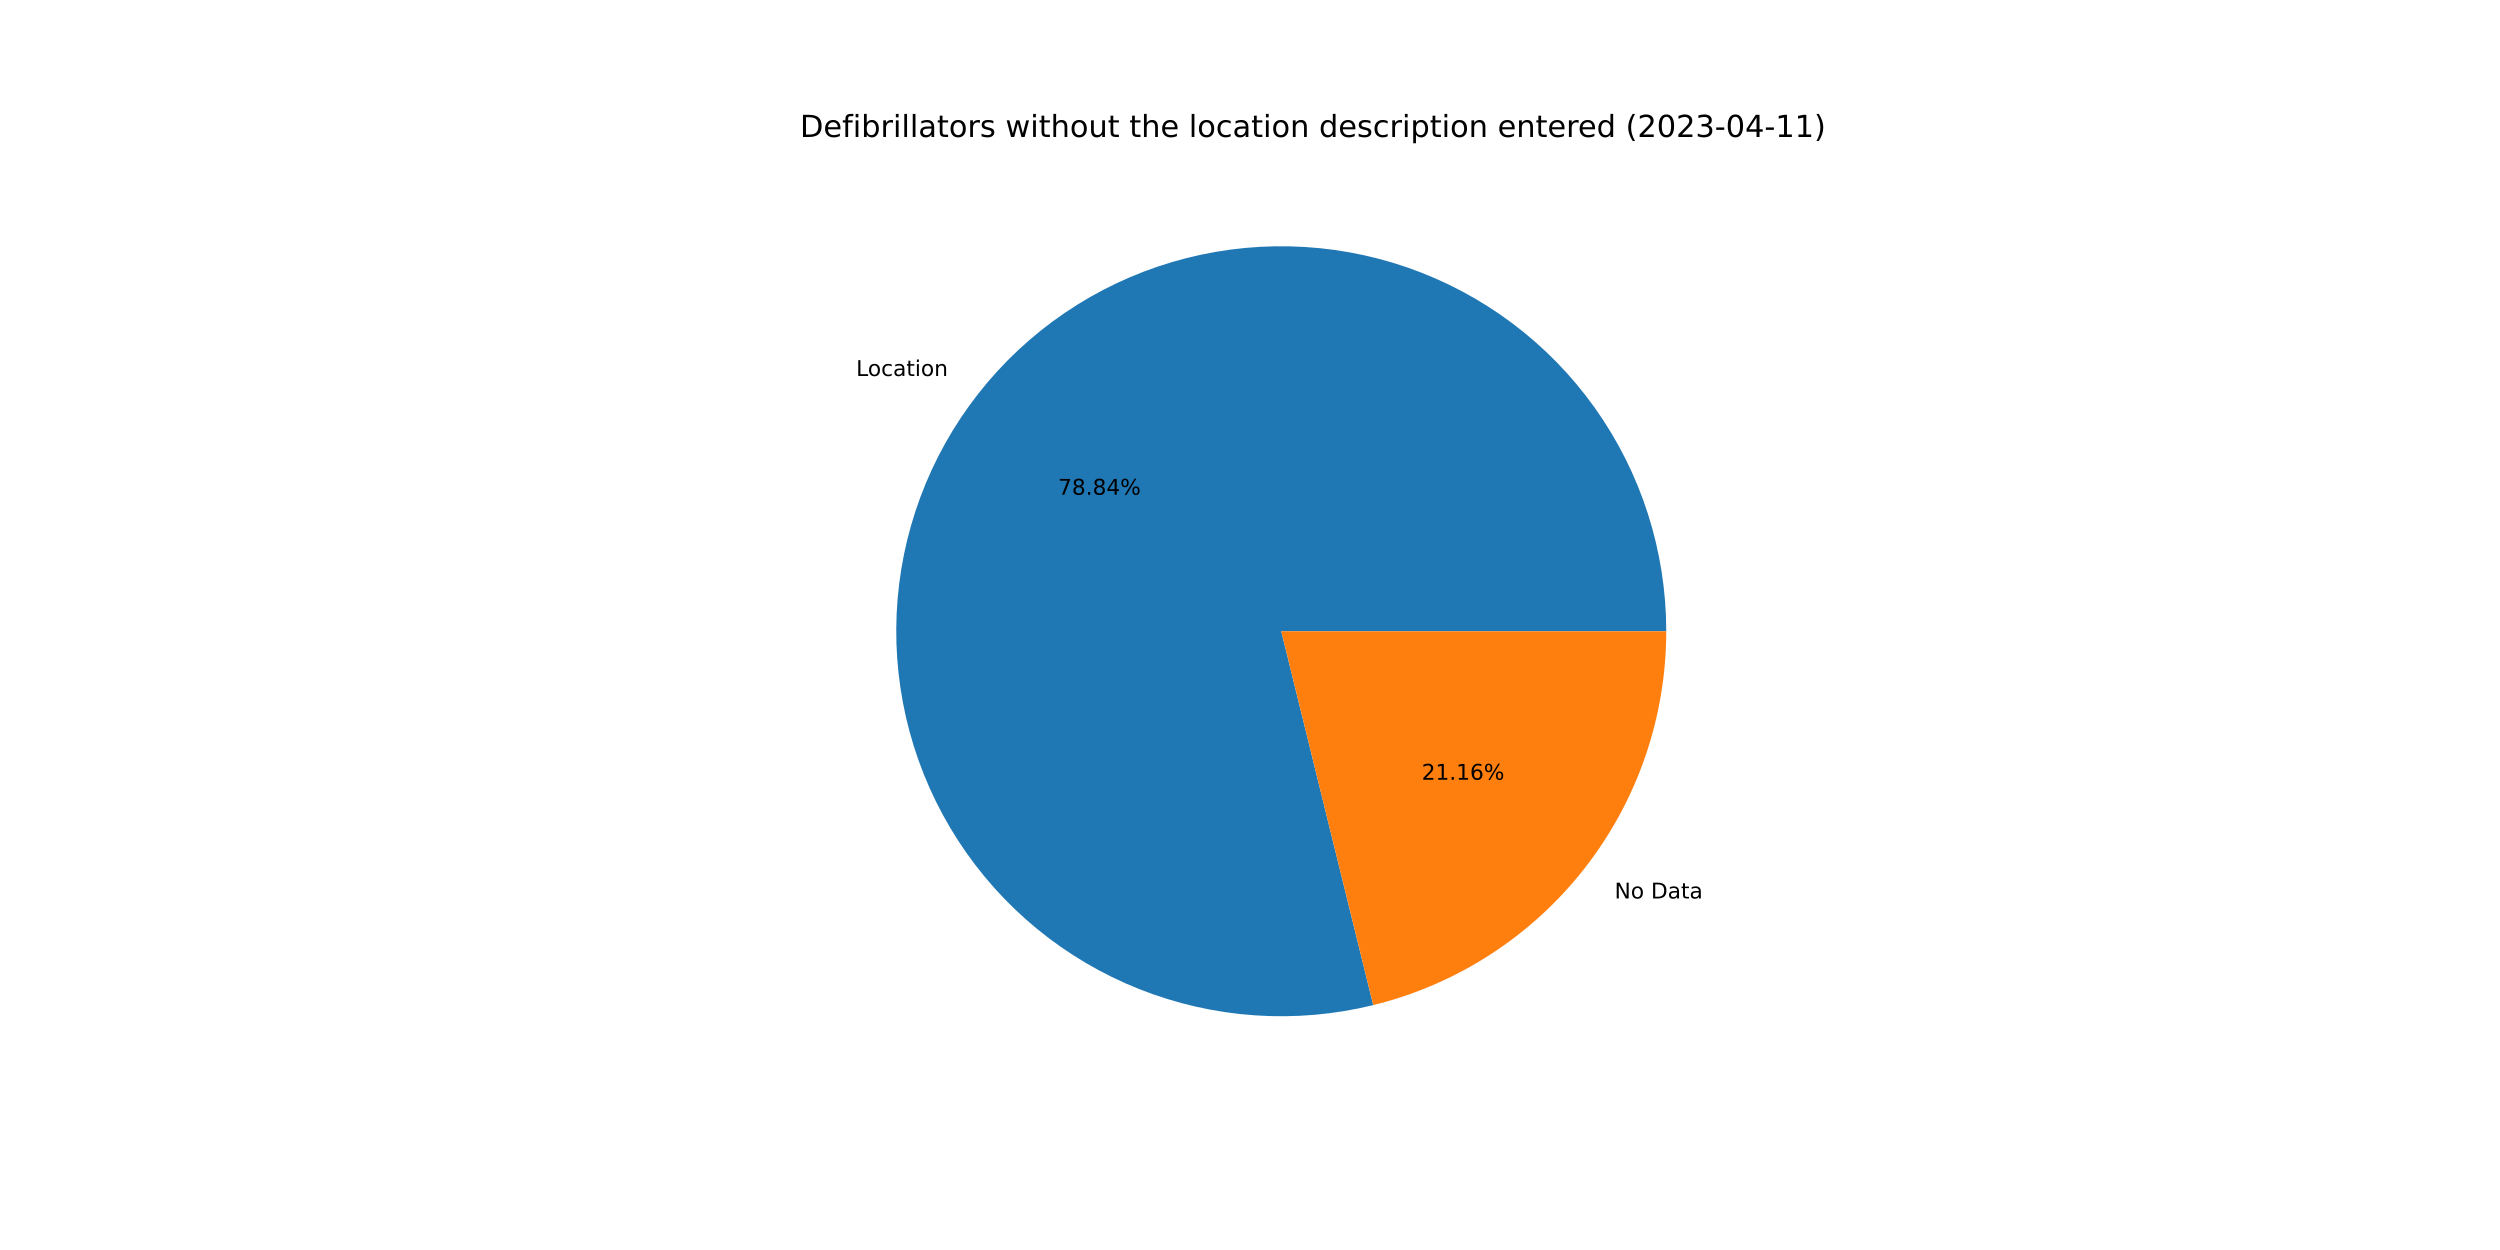
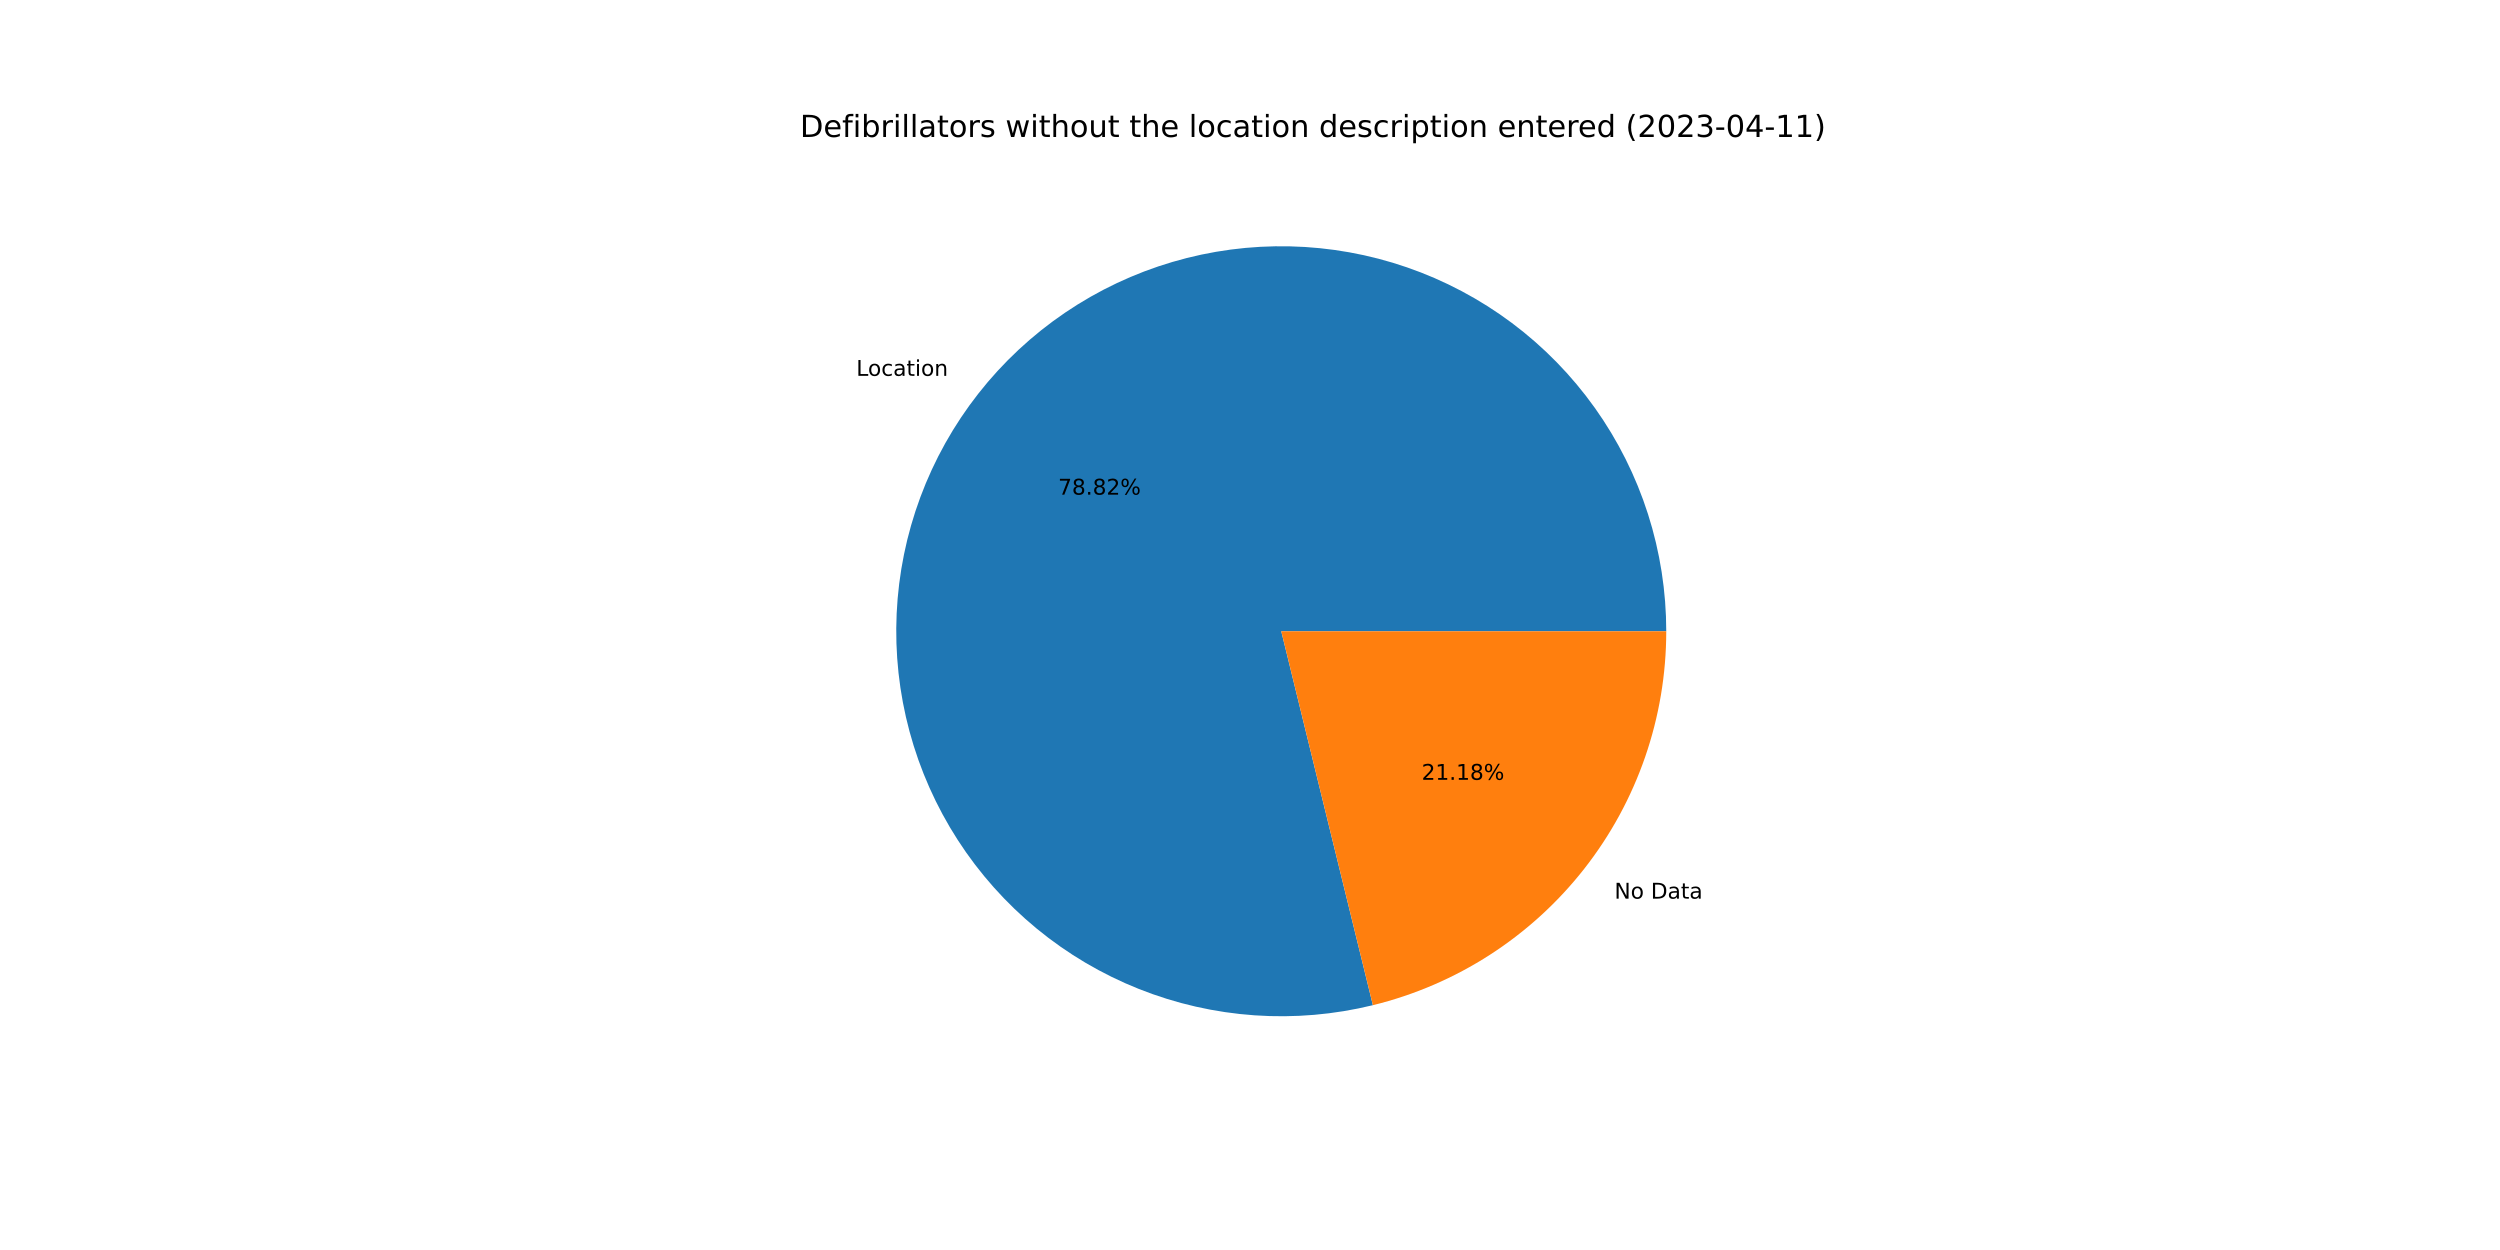
<svg xmlns="http://www.w3.org/2000/svg" xmlns:xlink="http://www.w3.org/1999/xlink" width="1152pt" height="576pt" viewBox="0 0 1152 576" version="1.1">
  <defs>
    <style type="text/css">*{stroke-linejoin: round; stroke-linecap: butt}</style>
  </defs>
  <g id="figure_1">
    <g id="patch_1">
      <path d="M 0 576  L 1152 576  L 1152 0  L 0 0  z " style="fill: #ffffff" />
    </g>
    <g id="axes_1">
      <g id="patch_2">
-         <path d="M 767.808 290.88  C 767.808 272.535 764.962 254.3 759.373 236.827  C 753.784 219.354 745.518 202.854 734.87 187.915  C 724.223 172.975 711.323 159.778 696.63 148.793  C 681.937 137.808 665.629 129.168 648.288 123.182  C 630.947 117.196 612.782 113.936 594.442 113.518  C 576.101 113.1 557.806 115.529 540.211 120.719  C 522.615 125.909 505.93 133.797 490.752 144.101  C 475.575 154.406 462.086 167.002 450.77 181.441  C 439.453 195.879 430.444 211.986 424.064 229.187  C 417.685 246.387 414.012 264.473 413.176 282.799  C 412.341 301.125 414.352 319.47 419.14 337.18  C 423.928 354.889 431.434 371.749 441.389 387.158  C 451.345 402.567 463.631 416.338 477.808 427.981  C 491.985 439.624 507.883 448.997 524.933 455.767  C 541.984 462.537 559.981 466.621 578.284 467.874  C 596.586 469.127 614.972 467.533 632.786 463.15  L 590.4 290.88  L 767.808 290.88  z " style="fill: #1f77b4" />
+         <path d="M 767.808 290.88  C 767.808 272.538 764.964 254.307 759.376 236.837  C 753.789 219.367 745.526 202.869 734.882 187.931  C 724.239 172.994 711.343 159.797 696.655 148.811  C 681.967 137.826 665.663 129.185 648.327 123.196  C 630.991 117.207 612.83 113.942 594.493 113.519  C 576.156 113.096 557.864 115.519 540.27 120.702  C 522.676 125.885 505.991 133.765 490.812 144.061  C 475.633 154.357 462.142 166.945 450.821 181.376  C 439.499 195.806 430.484 211.906 424.097 229.1  C 417.709 246.293 414.027 264.374 413.181 282.696  C 412.335 301.018 414.335 319.361 419.111 337.07  C 423.886 354.779 431.379 371.641 441.322 387.054  C 451.265 402.467 463.539 416.245 477.705 427.896  C 491.87 439.547 507.757 448.931 524.799 455.714  C 541.841 462.496 559.832 466.594 578.129 467.863  C 596.427 469.132 614.811 467.555 632.626 463.19  L 590.4 290.88  L 767.808 290.88  z " style="fill: #1f77b4" />
      </g>
      <g id="patch_3">
-         <path d="M 632.786 463.15  C 671.307 453.672 705.559 431.542 730.03 400.319  C 754.502 369.097 767.808 330.55 767.808 290.88  L 590.4 290.88  L 632.786 463.15  z " style="fill: #ff7f0e" />
+         <path d="M 632.626 463.19  C 671.183 453.741 705.476 431.618 729.979 400.384  C 754.483 369.151 767.808 330.578 767.808 290.88  L 590.4 290.88  L 632.626 463.19  z " style="fill: #ff7f0e" />
      </g>
      <g id="matplotlib.axis_1" />
      <g id="matplotlib.axis_2" />
      <g id="text_1">
-         <g transform="translate(394.5098 173.2561)scale(0.1 -0.1)">
+         <g transform="translate(394.5658 173.1847)scale(0.1 -0.1)">
          <defs>
            <path id="DejaVuSans-4c" d="M 628 4666  L 1259 4666  L 1259 531  L 3531 531  L 3531 0  L 628 0  L 628 4666  z " transform="scale(0.015625)" />
            <path id="DejaVuSans-6f" d="M 1959 3097  Q 1497 3097 1228 2736  Q 959 2375 959 1747  Q 959 1119 1226 758  Q 1494 397 1959 397  Q 2419 397 2687 759  Q 2956 1122 2956 1747  Q 2956 2369 2687 2733  Q 2419 3097 1959 3097  z M 1959 3584  Q 2709 3584 3137 3096  Q 3566 2609 3566 1747  Q 3566 888 3137 398  Q 2709 -91 1959 -91  Q 1206 -91 779 398  Q 353 888 353 1747  Q 353 2609 779 3096  Q 1206 3584 1959 3584  z " transform="scale(0.015625)" />
            <path id="DejaVuSans-63" d="M 3122 3366  L 3122 2828  Q 2878 2963 2633 3030  Q 2388 3097 2138 3097  Q 1578 3097 1268 2742  Q 959 2388 959 1747  Q 959 1106 1268 751  Q 1578 397 2138 397  Q 2388 397 2633 464  Q 2878 531 3122 666  L 3122 134  Q 2881 22 2623 -34  Q 2366 -91 2075 -91  Q 1284 -91 818 406  Q 353 903 353 1747  Q 353 2603 823 3093  Q 1294 3584 2113 3584  Q 2378 3584 2631 3529  Q 2884 3475 3122 3366  z " transform="scale(0.015625)" />
            <path id="DejaVuSans-61" d="M 2194 1759  Q 1497 1759 1228 1600  Q 959 1441 959 1056  Q 959 750 1161 570  Q 1363 391 1709 391  Q 2188 391 2477 730  Q 2766 1069 2766 1631  L 2766 1759  L 2194 1759  z M 3341 1997  L 3341 0  L 2766 0  L 2766 531  Q 2569 213 2275 61  Q 1981 -91 1556 -91  Q 1019 -91 701 211  Q 384 513 384 1019  Q 384 1609 779 1909  Q 1175 2209 1959 2209  L 2766 2209  L 2766 2266  Q 2766 2663 2505 2880  Q 2244 3097 1772 3097  Q 1472 3097 1187 3025  Q 903 2953 641 2809  L 641 3341  Q 956 3463 1253 3523  Q 1550 3584 1831 3584  Q 2591 3584 2966 3190  Q 3341 2797 3341 1997  z " transform="scale(0.015625)" />
            <path id="DejaVuSans-74" d="M 1172 4494  L 1172 3500  L 2356 3500  L 2356 3053  L 1172 3053  L 1172 1153  Q 1172 725 1289 603  Q 1406 481 1766 481  L 2356 481  L 2356 0  L 1766 0  Q 1100 0 847 248  Q 594 497 594 1153  L 594 3053  L 172 3053  L 172 3500  L 594 3500  L 594 4494  L 1172 4494  z " transform="scale(0.015625)" />
            <path id="DejaVuSans-69" d="M 603 3500  L 1178 3500  L 1178 0  L 603 0  L 603 3500  z M 603 4863  L 1178 4863  L 1178 4134  L 603 4134  L 603 4863  z " transform="scale(0.015625)" />
            <path id="DejaVuSans-6e" d="M 3513 2113  L 3513 0  L 2938 0  L 2938 2094  Q 2938 2591 2744 2837  Q 2550 3084 2163 3084  Q 1697 3084 1428 2787  Q 1159 2491 1159 1978  L 1159 0  L 581 0  L 581 3500  L 1159 3500  L 1159 2956  Q 1366 3272 1645 3428  Q 1925 3584 2291 3584  Q 2894 3584 3203 3211  Q 3513 2838 3513 2113  z " transform="scale(0.015625)" />
          </defs>
          <use xlink:href="#DejaVuSans-4c" />
          <use xlink:href="#DejaVuSans-6f" x="53.963" />
          <use xlink:href="#DejaVuSans-63" x="115.145" />
          <use xlink:href="#DejaVuSans-61" x="170.125" />
          <use xlink:href="#DejaVuSans-74" x="231.404" />
          <use xlink:href="#DejaVuSans-69" x="270.613" />
          <use xlink:href="#DejaVuSans-6f" x="298.396" />
          <use xlink:href="#DejaVuSans-6e" x="359.578" />
        </g>
      </g>
      <g id="text_2">
-         <g transform="translate(487.557 227.9757)scale(0.1 -0.1)">
+         <g transform="translate(487.5875 227.9368)scale(0.1 -0.1)">
          <defs>
            <path id="DejaVuSans-37" d="M 525 4666  L 3525 4666  L 3525 4397  L 1831 0  L 1172 0  L 2766 4134  L 525 4134  L 525 4666  z " transform="scale(0.015625)" />
            <path id="DejaVuSans-38" d="M 2034 2216  Q 1584 2216 1326 1975  Q 1069 1734 1069 1313  Q 1069 891 1326 650  Q 1584 409 2034 409  Q 2484 409 2743 651  Q 3003 894 3003 1313  Q 3003 1734 2745 1975  Q 2488 2216 2034 2216  z M 1403 2484  Q 997 2584 770 2862  Q 544 3141 544 3541  Q 544 4100 942 4425  Q 1341 4750 2034 4750  Q 2731 4750 3128 4425  Q 3525 4100 3525 3541  Q 3525 3141 3298 2862  Q 3072 2584 2669 2484  Q 3125 2378 3379 2068  Q 3634 1759 3634 1313  Q 3634 634 3220 271  Q 2806 -91 2034 -91  Q 1263 -91 848 271  Q 434 634 434 1313  Q 434 1759 690 2068  Q 947 2378 1403 2484  z M 1172 3481  Q 1172 3119 1398 2916  Q 1625 2713 2034 2713  Q 2441 2713 2670 2916  Q 2900 3119 2900 3481  Q 2900 3844 2670 4047  Q 2441 4250 2034 4250  Q 1625 4250 1398 4047  Q 1172 3844 1172 3481  z " transform="scale(0.015625)" />
            <path id="DejaVuSans-2e" d="M 684 794  L 1344 794  L 1344 0  L 684 0  L 684 794  z " transform="scale(0.015625)" />
-             <path id="DejaVuSans-34" d="M 2419 4116  L 825 1625  L 2419 1625  L 2419 4116  z M 2253 4666  L 3047 4666  L 3047 1625  L 3713 1625  L 3713 1100  L 3047 1100  L 3047 0  L 2419 0  L 2419 1100  L 313 1100  L 313 1709  L 2253 4666  z " transform="scale(0.015625)" />
+             <path id="DejaVuSans-32" d="M 1228 531  L 3431 531  L 3431 0  L 469 0  L 469 531  Q 828 903 1448 1529  Q 2069 2156 2228 2338  Q 2531 2678 2651 2914  Q 2772 3150 2772 3378  Q 2772 3750 2511 3984  Q 2250 4219 1831 4219  Q 1534 4219 1204 4116  Q 875 4013 500 3803  L 500 4441  Q 881 4594 1212 4672  Q 1544 4750 1819 4750  Q 2544 4750 2975 4387  Q 3406 4025 3406 3419  Q 3406 3131 3298 2873  Q 3191 2616 2906 2266  Q 2828 2175 2409 1742  Q 1991 1309 1228 531  z " transform="scale(0.015625)" />
            <path id="DejaVuSans-25" d="M 4653 2053  Q 4381 2053 4226 1822  Q 4072 1591 4072 1178  Q 4072 772 4226 539  Q 4381 306 4653 306  Q 4919 306 5073 539  Q 5228 772 5228 1178  Q 5228 1588 5073 1820  Q 4919 2053 4653 2053  z M 4653 2450  Q 5147 2450 5437 2106  Q 5728 1763 5728 1178  Q 5728 594 5436 251  Q 5144 -91 4653 -91  Q 4153 -91 3862 251  Q 3572 594 3572 1178  Q 3572 1766 3864 2108  Q 4156 2450 4653 2450  z M 1428 4353  Q 1159 4353 1004 4120  Q 850 3888 850 3481  Q 850 3069 1003 2837  Q 1156 2606 1428 2606  Q 1700 2606 1854 2837  Q 2009 3069 2009 3481  Q 2009 3884 1853 4118  Q 1697 4353 1428 4353  z M 4250 4750  L 4750 4750  L 1831 -91  L 1331 -91  L 4250 4750  z M 1428 4750  Q 1922 4750 2215 4408  Q 2509 4066 2509 3481  Q 2509 2891 2217 2550  Q 1925 2209 1428 2209  Q 931 2209 642 2551  Q 353 2894 353 3481  Q 353 4063 643 4406  Q 934 4750 1428 4750  z " transform="scale(0.015625)" />
          </defs>
          <use xlink:href="#DejaVuSans-37" />
          <use xlink:href="#DejaVuSans-38" x="63.623" />
          <use xlink:href="#DejaVuSans-2e" x="127.246" />
          <use xlink:href="#DejaVuSans-38" x="159.033" />
-           <use xlink:href="#DejaVuSans-34" x="222.656" />
+           <use xlink:href="#DejaVuSans-32" x="222.656" />
          <use xlink:href="#DejaVuSans-25" x="286.279" />
        </g>
      </g>
      <g id="text_3">
-         <g transform="translate(743.9933 414.0227)scale(0.1 -0.1)">
+         <g transform="translate(743.9373 414.0941)scale(0.1 -0.1)">
          <defs>
            <path id="DejaVuSans-4e" d="M 628 4666  L 1478 4666  L 3547 763  L 3547 4666  L 4159 4666  L 4159 0  L 3309 0  L 1241 3903  L 1241 0  L 628 0  L 628 4666  z " transform="scale(0.015625)" />
            <path id="DejaVuSans-20" transform="scale(0.015625)" />
            <path id="DejaVuSans-44" d="M 1259 4147  L 1259 519  L 2022 519  Q 2988 519 3436 956  Q 3884 1394 3884 2338  Q 3884 3275 3436 3711  Q 2988 4147 2022 4147  L 1259 4147  z M 628 4666  L 1925 4666  Q 3281 4666 3915 4102  Q 4550 3538 4550 2338  Q 4550 1131 3912 565  Q 3275 0 1925 0  L 628 0  L 628 4666  z " transform="scale(0.015625)" />
          </defs>
          <use xlink:href="#DejaVuSans-4e" />
          <use xlink:href="#DejaVuSans-6f" x="74.805" />
          <use xlink:href="#DejaVuSans-20" x="135.986" />
          <use xlink:href="#DejaVuSans-44" x="167.773" />
          <use xlink:href="#DejaVuSans-61" x="244.775" />
          <use xlink:href="#DejaVuSans-74" x="306.055" />
          <use xlink:href="#DejaVuSans-61" x="345.264" />
        </g>
      </g>
      <g id="text_4">
-         <g transform="translate(655.1133 359.303)scale(0.1 -0.1)">
+         <g transform="translate(655.0828 359.3419)scale(0.1 -0.1)">
          <defs>
-             <path id="DejaVuSans-32" d="M 1228 531  L 3431 531  L 3431 0  L 469 0  L 469 531  Q 828 903 1448 1529  Q 2069 2156 2228 2338  Q 2531 2678 2651 2914  Q 2772 3150 2772 3378  Q 2772 3750 2511 3984  Q 2250 4219 1831 4219  Q 1534 4219 1204 4116  Q 875 4013 500 3803  L 500 4441  Q 881 4594 1212 4672  Q 1544 4750 1819 4750  Q 2544 4750 2975 4387  Q 3406 4025 3406 3419  Q 3406 3131 3298 2873  Q 3191 2616 2906 2266  Q 2828 2175 2409 1742  Q 1991 1309 1228 531  z " transform="scale(0.015625)" />
            <path id="DejaVuSans-31" d="M 794 531  L 1825 531  L 1825 4091  L 703 3866  L 703 4441  L 1819 4666  L 2450 4666  L 2450 531  L 3481 531  L 3481 0  L 794 0  L 794 531  z " transform="scale(0.015625)" />
-             <path id="DejaVuSans-36" d="M 2113 2584  Q 1688 2584 1439 2293  Q 1191 2003 1191 1497  Q 1191 994 1439 701  Q 1688 409 2113 409  Q 2538 409 2786 701  Q 3034 994 3034 1497  Q 3034 2003 2786 2293  Q 2538 2584 2113 2584  z M 3366 4563  L 3366 3988  Q 3128 4100 2886 4159  Q 2644 4219 2406 4219  Q 1781 4219 1451 3797  Q 1122 3375 1075 2522  Q 1259 2794 1537 2939  Q 1816 3084 2150 3084  Q 2853 3084 3261 2657  Q 3669 2231 3669 1497  Q 3669 778 3244 343  Q 2819 -91 2113 -91  Q 1303 -91 875 529  Q 447 1150 447 2328  Q 447 3434 972 4092  Q 1497 4750 2381 4750  Q 2619 4750 2861 4703  Q 3103 4656 3366 4563  z " transform="scale(0.015625)" />
          </defs>
          <use xlink:href="#DejaVuSans-32" />
          <use xlink:href="#DejaVuSans-31" x="63.623" />
          <use xlink:href="#DejaVuSans-2e" x="127.246" />
          <use xlink:href="#DejaVuSans-31" x="159.033" />
-           <use xlink:href="#DejaVuSans-36" x="222.656" />
+           <use xlink:href="#DejaVuSans-38" x="222.656" />
          <use xlink:href="#DejaVuSans-25" x="286.279" />
        </g>
      </g>
      <g id="text_5">
        <g transform="translate(368.64 63.12)scale(0.14 -0.14)">
          <defs>
            <path id="DejaVuSans-65" d="M 3597 1894  L 3597 1613  L 953 1613  Q 991 1019 1311 708  Q 1631 397 2203 397  Q 2534 397 2845 478  Q 3156 559 3463 722  L 3463 178  Q 3153 47 2828 -22  Q 2503 -91 2169 -91  Q 1331 -91 842 396  Q 353 884 353 1716  Q 353 2575 817 3079  Q 1281 3584 2069 3584  Q 2775 3584 3186 3129  Q 3597 2675 3597 1894  z M 3022 2063  Q 3016 2534 2758 2815  Q 2500 3097 2075 3097  Q 1594 3097 1305 2825  Q 1016 2553 972 2059  L 3022 2063  z " transform="scale(0.015625)" />
            <path id="DejaVuSans-66" d="M 2375 4863  L 2375 4384  L 1825 4384  Q 1516 4384 1395 4259  Q 1275 4134 1275 3809  L 1275 3500  L 2222 3500  L 2222 3053  L 1275 3053  L 1275 0  L 697 0  L 697 3053  L 147 3053  L 147 3500  L 697 3500  L 697 3744  Q 697 4328 969 4595  Q 1241 4863 1831 4863  L 2375 4863  z " transform="scale(0.015625)" />
            <path id="DejaVuSans-62" d="M 3116 1747  Q 3116 2381 2855 2742  Q 2594 3103 2138 3103  Q 1681 3103 1420 2742  Q 1159 2381 1159 1747  Q 1159 1113 1420 752  Q 1681 391 2138 391  Q 2594 391 2855 752  Q 3116 1113 3116 1747  z M 1159 2969  Q 1341 3281 1617 3432  Q 1894 3584 2278 3584  Q 2916 3584 3314 3078  Q 3713 2572 3713 1747  Q 3713 922 3314 415  Q 2916 -91 2278 -91  Q 1894 -91 1617 61  Q 1341 213 1159 525  L 1159 0  L 581 0  L 581 4863  L 1159 4863  L 1159 2969  z " transform="scale(0.015625)" />
            <path id="DejaVuSans-72" d="M 2631 2963  Q 2534 3019 2420 3045  Q 2306 3072 2169 3072  Q 1681 3072 1420 2755  Q 1159 2438 1159 1844  L 1159 0  L 581 0  L 581 3500  L 1159 3500  L 1159 2956  Q 1341 3275 1631 3429  Q 1922 3584 2338 3584  Q 2397 3584 2469 3576  Q 2541 3569 2628 3553  L 2631 2963  z " transform="scale(0.015625)" />
            <path id="DejaVuSans-6c" d="M 603 4863  L 1178 4863  L 1178 0  L 603 0  L 603 4863  z " transform="scale(0.015625)" />
            <path id="DejaVuSans-73" d="M 2834 3397  L 2834 2853  Q 2591 2978 2328 3040  Q 2066 3103 1784 3103  Q 1356 3103 1142 2972  Q 928 2841 928 2578  Q 928 2378 1081 2264  Q 1234 2150 1697 2047  L 1894 2003  Q 2506 1872 2764 1633  Q 3022 1394 3022 966  Q 3022 478 2636 193  Q 2250 -91 1575 -91  Q 1294 -91 989 -36  Q 684 19 347 128  L 347 722  Q 666 556 975 473  Q 1284 391 1588 391  Q 1994 391 2212 530  Q 2431 669 2431 922  Q 2431 1156 2273 1281  Q 2116 1406 1581 1522  L 1381 1569  Q 847 1681 609 1914  Q 372 2147 372 2553  Q 372 3047 722 3315  Q 1072 3584 1716 3584  Q 2034 3584 2315 3537  Q 2597 3491 2834 3397  z " transform="scale(0.015625)" />
            <path id="DejaVuSans-77" d="M 269 3500  L 844 3500  L 1563 769  L 2278 3500  L 2956 3500  L 3675 769  L 4391 3500  L 4966 3500  L 4050 0  L 3372 0  L 2619 2869  L 1863 0  L 1184 0  L 269 3500  z " transform="scale(0.015625)" />
            <path id="DejaVuSans-68" d="M 3513 2113  L 3513 0  L 2938 0  L 2938 2094  Q 2938 2591 2744 2837  Q 2550 3084 2163 3084  Q 1697 3084 1428 2787  Q 1159 2491 1159 1978  L 1159 0  L 581 0  L 581 4863  L 1159 4863  L 1159 2956  Q 1366 3272 1645 3428  Q 1925 3584 2291 3584  Q 2894 3584 3203 3211  Q 3513 2838 3513 2113  z " transform="scale(0.015625)" />
            <path id="DejaVuSans-75" d="M 544 1381  L 544 3500  L 1119 3500  L 1119 1403  Q 1119 906 1312 657  Q 1506 409 1894 409  Q 2359 409 2629 706  Q 2900 1003 2900 1516  L 2900 3500  L 3475 3500  L 3475 0  L 2900 0  L 2900 538  Q 2691 219 2414 64  Q 2138 -91 1772 -91  Q 1169 -91 856 284  Q 544 659 544 1381  z M 1991 3584  L 1991 3584  z " transform="scale(0.015625)" />
            <path id="DejaVuSans-64" d="M 2906 2969  L 2906 4863  L 3481 4863  L 3481 0  L 2906 0  L 2906 525  Q 2725 213 2448 61  Q 2172 -91 1784 -91  Q 1150 -91 751 415  Q 353 922 353 1747  Q 353 2572 751 3078  Q 1150 3584 1784 3584  Q 2172 3584 2448 3432  Q 2725 3281 2906 2969  z M 947 1747  Q 947 1113 1208 752  Q 1469 391 1925 391  Q 2381 391 2643 752  Q 2906 1113 2906 1747  Q 2906 2381 2643 2742  Q 2381 3103 1925 3103  Q 1469 3103 1208 2742  Q 947 2381 947 1747  z " transform="scale(0.015625)" />
            <path id="DejaVuSans-70" d="M 1159 525  L 1159 -1331  L 581 -1331  L 581 3500  L 1159 3500  L 1159 2969  Q 1341 3281 1617 3432  Q 1894 3584 2278 3584  Q 2916 3584 3314 3078  Q 3713 2572 3713 1747  Q 3713 922 3314 415  Q 2916 -91 2278 -91  Q 1894 -91 1617 61  Q 1341 213 1159 525  z M 3116 1747  Q 3116 2381 2855 2742  Q 2594 3103 2138 3103  Q 1681 3103 1420 2742  Q 1159 2381 1159 1747  Q 1159 1113 1420 752  Q 1681 391 2138 391  Q 2594 391 2855 752  Q 3116 1113 3116 1747  z " transform="scale(0.015625)" />
            <path id="DejaVuSans-28" d="M 1984 4856  Q 1566 4138 1362 3434  Q 1159 2731 1159 2009  Q 1159 1288 1364 580  Q 1569 -128 1984 -844  L 1484 -844  Q 1016 -109 783 600  Q 550 1309 550 2009  Q 550 2706 781 3412  Q 1013 4119 1484 4856  L 1984 4856  z " transform="scale(0.015625)" />
            <path id="DejaVuSans-30" d="M 2034 4250  Q 1547 4250 1301 3770  Q 1056 3291 1056 2328  Q 1056 1369 1301 889  Q 1547 409 2034 409  Q 2525 409 2770 889  Q 3016 1369 3016 2328  Q 3016 3291 2770 3770  Q 2525 4250 2034 4250  z M 2034 4750  Q 2819 4750 3233 4129  Q 3647 3509 3647 2328  Q 3647 1150 3233 529  Q 2819 -91 2034 -91  Q 1250 -91 836 529  Q 422 1150 422 2328  Q 422 3509 836 4129  Q 1250 4750 2034 4750  z " transform="scale(0.015625)" />
            <path id="DejaVuSans-33" d="M 2597 2516  Q 3050 2419 3304 2112  Q 3559 1806 3559 1356  Q 3559 666 3084 287  Q 2609 -91 1734 -91  Q 1441 -91 1130 -33  Q 819 25 488 141  L 488 750  Q 750 597 1062 519  Q 1375 441 1716 441  Q 2309 441 2620 675  Q 2931 909 2931 1356  Q 2931 1769 2642 2001  Q 2353 2234 1838 2234  L 1294 2234  L 1294 2753  L 1863 2753  Q 2328 2753 2575 2939  Q 2822 3125 2822 3475  Q 2822 3834 2567 4026  Q 2313 4219 1838 4219  Q 1578 4219 1281 4162  Q 984 4106 628 3988  L 628 4550  Q 988 4650 1302 4700  Q 1616 4750 1894 4750  Q 2613 4750 3031 4423  Q 3450 4097 3450 3541  Q 3450 3153 3228 2886  Q 3006 2619 2597 2516  z " transform="scale(0.015625)" />
            <path id="DejaVuSans-2d" d="M 313 2009  L 1997 2009  L 1997 1497  L 313 1497  L 313 2009  z " transform="scale(0.015625)" />
+             <path id="DejaVuSans-34" d="M 2419 4116  L 825 1625  L 2419 1625  L 2419 4116  z M 2253 4666  L 3047 4666  L 3047 1625  L 3713 1625  L 3713 1100  L 3047 1100  L 3047 0  L 2419 0  L 2419 1100  L 313 1100  L 313 1709  L 2253 4666  z " transform="scale(0.015625)" />
            <path id="DejaVuSans-29" d="M 513 4856  L 1013 4856  Q 1481 4119 1714 3412  Q 1947 2706 1947 2009  Q 1947 1309 1714 600  Q 1481 -109 1013 -844  L 513 -844  Q 928 -128 1133 580  Q 1338 1288 1338 2009  Q 1338 2731 1133 3434  Q 928 4138 513 4856  z " transform="scale(0.015625)" />
          </defs>
          <use xlink:href="#DejaVuSans-44" />
          <use xlink:href="#DejaVuSans-65" x="77.002" />
          <use xlink:href="#DejaVuSans-66" x="138.525" />
          <use xlink:href="#DejaVuSans-69" x="173.73" />
          <use xlink:href="#DejaVuSans-62" x="201.514" />
          <use xlink:href="#DejaVuSans-72" x="264.99" />
          <use xlink:href="#DejaVuSans-69" x="306.104" />
          <use xlink:href="#DejaVuSans-6c" x="333.887" />
          <use xlink:href="#DejaVuSans-6c" x="361.67" />
          <use xlink:href="#DejaVuSans-61" x="389.453" />
          <use xlink:href="#DejaVuSans-74" x="450.732" />
          <use xlink:href="#DejaVuSans-6f" x="489.941" />
          <use xlink:href="#DejaVuSans-72" x="551.123" />
          <use xlink:href="#DejaVuSans-73" x="592.236" />
          <use xlink:href="#DejaVuSans-20" x="644.336" />
          <use xlink:href="#DejaVuSans-77" x="676.123" />
          <use xlink:href="#DejaVuSans-69" x="757.91" />
          <use xlink:href="#DejaVuSans-74" x="785.693" />
          <use xlink:href="#DejaVuSans-68" x="824.902" />
          <use xlink:href="#DejaVuSans-6f" x="888.281" />
          <use xlink:href="#DejaVuSans-75" x="949.463" />
          <use xlink:href="#DejaVuSans-74" x="1012.842" />
          <use xlink:href="#DejaVuSans-20" x="1052.051" />
          <use xlink:href="#DejaVuSans-74" x="1083.838" />
          <use xlink:href="#DejaVuSans-68" x="1123.047" />
          <use xlink:href="#DejaVuSans-65" x="1186.426" />
          <use xlink:href="#DejaVuSans-20" x="1247.949" />
          <use xlink:href="#DejaVuSans-6c" x="1279.736" />
          <use xlink:href="#DejaVuSans-6f" x="1307.52" />
          <use xlink:href="#DejaVuSans-63" x="1368.701" />
          <use xlink:href="#DejaVuSans-61" x="1423.682" />
          <use xlink:href="#DejaVuSans-74" x="1484.961" />
          <use xlink:href="#DejaVuSans-69" x="1524.17" />
          <use xlink:href="#DejaVuSans-6f" x="1551.953" />
          <use xlink:href="#DejaVuSans-6e" x="1613.135" />
          <use xlink:href="#DejaVuSans-20" x="1676.514" />
          <use xlink:href="#DejaVuSans-64" x="1708.301" />
          <use xlink:href="#DejaVuSans-65" x="1771.777" />
          <use xlink:href="#DejaVuSans-73" x="1833.301" />
          <use xlink:href="#DejaVuSans-63" x="1885.4" />
          <use xlink:href="#DejaVuSans-72" x="1940.381" />
          <use xlink:href="#DejaVuSans-69" x="1981.494" />
          <use xlink:href="#DejaVuSans-70" x="2009.277" />
          <use xlink:href="#DejaVuSans-74" x="2072.754" />
          <use xlink:href="#DejaVuSans-69" x="2111.963" />
          <use xlink:href="#DejaVuSans-6f" x="2139.746" />
          <use xlink:href="#DejaVuSans-6e" x="2200.928" />
          <use xlink:href="#DejaVuSans-20" x="2264.307" />
          <use xlink:href="#DejaVuSans-65" x="2296.094" />
          <use xlink:href="#DejaVuSans-6e" x="2357.617" />
          <use xlink:href="#DejaVuSans-74" x="2420.996" />
          <use xlink:href="#DejaVuSans-65" x="2460.205" />
          <use xlink:href="#DejaVuSans-72" x="2521.729" />
          <use xlink:href="#DejaVuSans-65" x="2560.592" />
          <use xlink:href="#DejaVuSans-64" x="2622.115" />
          <use xlink:href="#DejaVuSans-20" x="2685.592" />
          <use xlink:href="#DejaVuSans-28" x="2717.379" />
          <use xlink:href="#DejaVuSans-32" x="2756.393" />
          <use xlink:href="#DejaVuSans-30" x="2820.016" />
          <use xlink:href="#DejaVuSans-32" x="2883.639" />
          <use xlink:href="#DejaVuSans-33" x="2947.262" />
          <use xlink:href="#DejaVuSans-2d" x="3010.885" />
          <use xlink:href="#DejaVuSans-30" x="3046.969" />
          <use xlink:href="#DejaVuSans-34" x="3110.592" />
          <use xlink:href="#DejaVuSans-2d" x="3174.215" />
          <use xlink:href="#DejaVuSans-31" x="3210.299" />
          <use xlink:href="#DejaVuSans-31" x="3273.922" />
          <use xlink:href="#DejaVuSans-29" x="3337.545" />
        </g>
      </g>
    </g>
  </g>
</svg>
